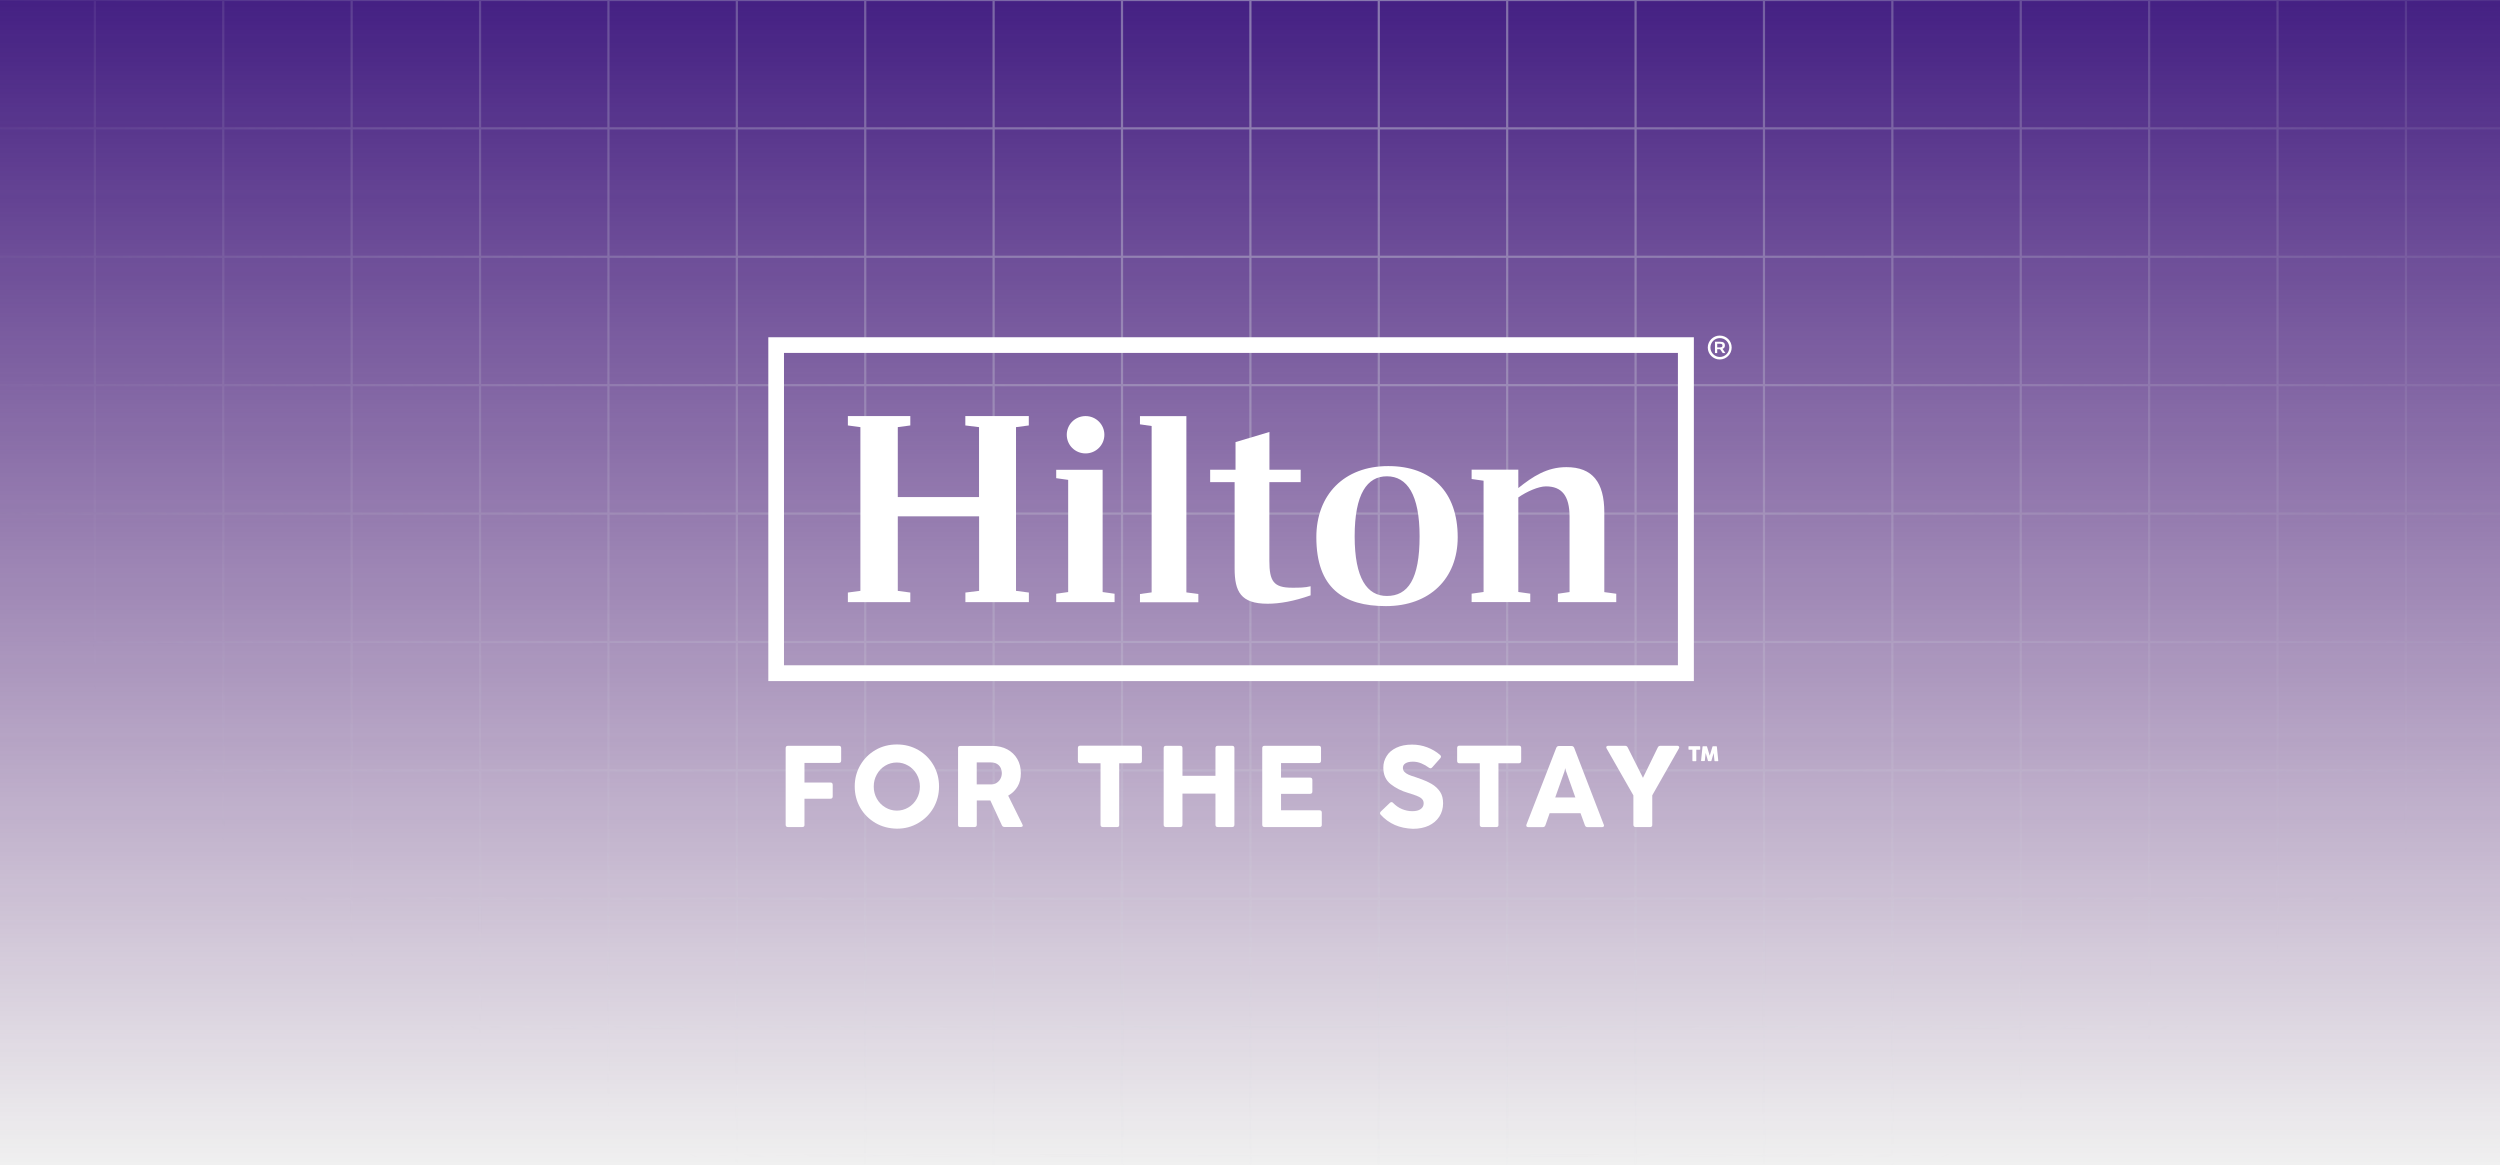
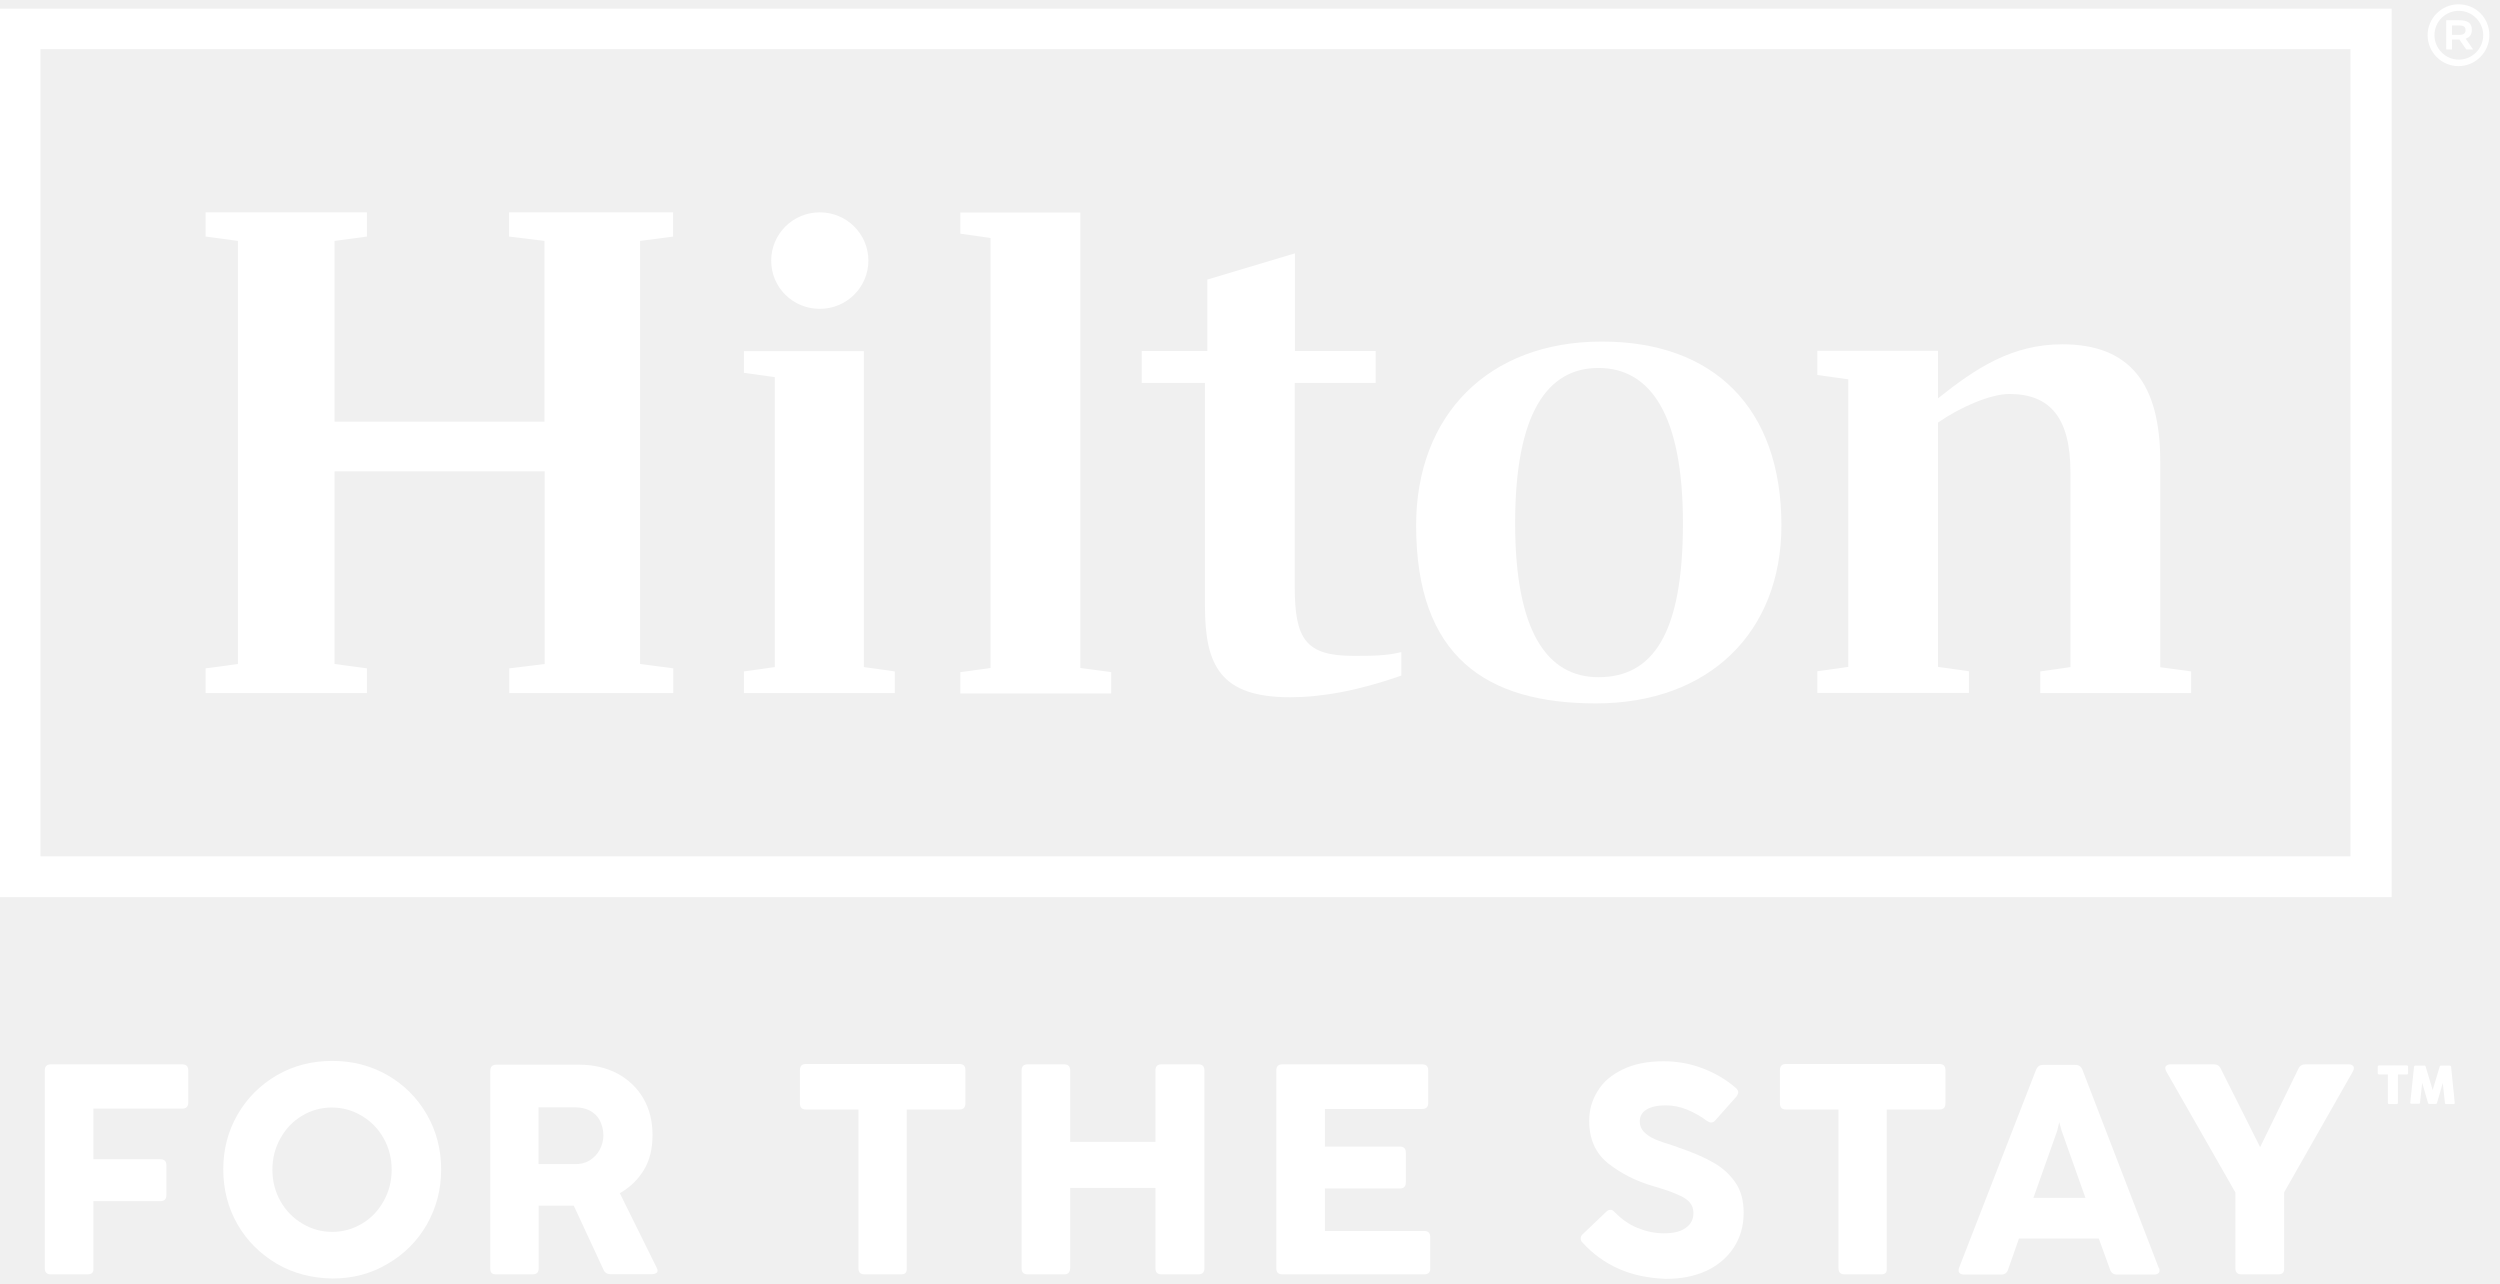
- <svg xmlns="http://www.w3.org/2000/svg" width="292" height="136" viewBox="0 0 292 136" fill="none">
-   <g clip-path="url(#clip0_7518_10126)">
-     <rect width="292" height="136" fill="url(#paint0_linear_7518_10126)" />
-     <path d="M-33.906 0.094V270.023M-18.91 0.094V270.023M-3.914 0.094V270.023M11.082 0.094V270.023M26.078 0.094V270.023M41.074 0.094V270.023M56.07 0.094V270.023M71.066 0.094V270.023M86.062 0.094V270.023M101.059 0.094V270.023M116.055 0.094V270.023M131.051 0.094V270.023M146.047 0.094V270.023M161.043 0.094V270.023M176.039 0.094V270.023M191.035 0.094V270.023M206.031 0.094V270.023M221.027 0.094V270.023M236.023 0.094V270.023M251.019 0.094V270.023M266.016 0.094V270.023M281.012 0.094V270.023M296.008 0.094V270.023M311.004 0.094V270.023M326 0.094V270.023M-34 0H325.906M-34 14.996H325.906M-34 29.992H325.906M-34 44.988H325.906M-34 59.984H325.906M-34 74.981H325.906M-34 89.977H325.906M-34 104.973H325.906M-34 119.969H325.906M-34 134.965H325.906M-34 149.961H325.906M-34 164.957H325.906M-34 179.953H325.906M-34 194.949H325.906M-34 209.945H325.906M-34 224.941H325.906M-34 239.938H325.906M-34 254.934H325.906M-34 269.93H325.906" stroke="url(#paint1_radial_7518_10126)" stroke-opacity="0.5" stroke-width="0.257" />
-     <path d="M91.569 41.221H195.981V77.705H91.569V41.221ZM89.74 79.551H197.843V39.391H89.74V79.551Z" fill="white" />
-     <path d="M118.67 49.889V69.013L120.173 69.209V70.328H112.758V69.209L114.359 69.013V60.304H104.862V69.013L106.324 69.209V70.328H99.032V69.209L100.494 69.013V49.889L99.032 49.693V48.598H106.324V49.693L104.862 49.889V58.058H114.351V49.889L112.75 49.693V48.598H120.164V49.693L118.67 49.889Z" fill="white" />
-     <path d="M128.787 69.152L130.183 69.348V70.328H123.365V69.348L124.762 69.152V56.048L123.365 55.852V54.872H128.787V69.152Z" fill="white" />
-     <path d="M133.148 69.381L134.511 69.193V49.758L133.148 49.562V48.606H138.569V69.193L139.966 69.381V70.345H133.148V69.381Z" fill="white" />
-     <path d="M148.262 54.864H151.92V56.31H148.262V65.508C148.262 67.886 148.752 68.645 150.916 68.645C151.716 68.645 152.418 68.645 153.079 68.474V69.536C151.112 70.23 149.454 70.516 148.058 70.516C144.922 70.516 144.204 69.103 144.204 66.399V56.31H141.346V54.864H144.31V51.637L148.27 50.452V54.864" fill="white" />
-     <path d="M170.26 62.747C170.26 67.567 167.002 70.794 161.874 70.794C156.917 70.794 153.749 68.686 153.749 62.747C153.749 57.772 157.007 54.439 162.135 54.439C167.206 54.431 170.26 57.445 170.26 62.747ZM165.809 62.649C165.809 57.764 164.348 55.632 161.988 55.632C159.685 55.632 158.224 57.674 158.224 62.649C158.224 67.567 159.685 69.609 161.988 69.609C164.446 69.609 165.809 67.657 165.809 62.649Z" fill="white" />
-     <path d="M188.779 69.348V70.328H181.961V69.348L183.324 69.152V60.345C183.324 57.903 182.418 56.808 180.564 56.808C179.707 56.808 178.335 57.404 177.339 58.099V69.144L178.735 69.34V70.32H171.885V69.34L173.281 69.144V56.146L171.885 55.95V54.856H177.339V57.004C179.029 55.656 180.671 54.562 182.957 54.562C186.011 54.562 187.383 56.342 187.383 59.847V69.16L188.779 69.348Z" fill="white" />
-     <path d="M128.991 50.779C128.991 51.98 128.011 52.96 126.795 52.96C125.578 52.96 124.598 51.996 124.598 50.779C124.598 49.578 125.578 48.598 126.795 48.598C128.011 48.598 128.991 49.578 128.991 50.779Z" fill="white" />
-     <path d="M200.57 40.576H200.888C201.101 40.576 201.182 40.51 201.182 40.363C201.182 40.216 201.109 40.151 200.888 40.151H200.57V40.576ZM201.468 40.347C201.468 40.559 201.378 40.682 201.19 40.747L201.525 41.237H201.215L200.905 40.788H200.57V41.237H200.309V39.914H200.888C201.297 39.914 201.468 40.053 201.468 40.347ZM199.778 40.592C199.778 41.188 200.268 41.695 200.88 41.695C201.476 41.695 201.982 41.205 201.982 40.592C201.982 39.996 201.493 39.489 200.88 39.489C200.268 39.489 199.778 39.979 199.778 40.592ZM202.26 40.592C202.26 41.36 201.631 41.989 200.864 41.989C200.096 41.989 199.467 41.36 199.467 40.592C199.467 39.824 200.096 39.195 200.864 39.195C201.648 39.195 202.26 39.808 202.26 40.592Z" fill="white" />
-     <path d="M93.684 96.601H92.043C91.855 96.601 91.765 96.511 91.765 96.323V87.386C91.765 87.198 91.855 87.108 92.043 87.108H97.971C98.159 87.108 98.248 87.198 98.248 87.386V88.832C98.248 89.02 98.159 89.109 97.971 89.109H93.962V91.397H96.983C97.171 91.397 97.26 91.487 97.26 91.675V93.014C97.26 93.202 97.171 93.292 96.983 93.292H93.962V96.38C93.962 96.527 93.872 96.601 93.684 96.601Z" fill="white" />
-     <path d="M106.095 94.313C106.512 94.068 106.83 93.733 107.075 93.3C107.32 92.867 107.443 92.394 107.443 91.871C107.443 91.348 107.32 90.874 107.075 90.441C106.83 90.008 106.495 89.673 106.079 89.428C105.663 89.183 105.222 89.061 104.74 89.061C104.266 89.061 103.801 89.183 103.401 89.428C102.984 89.673 102.666 90.008 102.421 90.441C102.176 90.874 102.053 91.348 102.053 91.871C102.053 92.394 102.176 92.867 102.421 93.3C102.666 93.733 103.001 94.068 103.417 94.313C103.834 94.558 104.274 94.681 104.756 94.681C105.23 94.681 105.679 94.558 106.095 94.313ZM102.258 96.127C101.506 95.678 100.91 95.098 100.478 94.346C100.045 93.594 99.832 92.761 99.832 91.854C99.832 90.948 100.045 90.131 100.478 89.379C100.91 88.627 101.506 88.039 102.258 87.598C103.009 87.165 103.842 86.953 104.764 86.953C105.671 86.953 106.495 87.165 107.255 87.598C108.006 88.031 108.602 88.627 109.035 89.379C109.468 90.131 109.68 90.964 109.68 91.854C109.68 92.761 109.468 93.578 109.035 94.346C108.602 95.098 108.006 95.694 107.255 96.127C106.504 96.576 105.671 96.789 104.764 96.789C103.834 96.772 103.009 96.56 102.258 96.127Z" fill="white" />
-     <path d="M116.384 91.454C116.58 91.332 116.735 91.176 116.841 90.98C116.947 90.784 117.013 90.564 117.013 90.319C117.013 90.057 116.947 89.828 116.841 89.624C116.735 89.436 116.58 89.289 116.384 89.191C116.196 89.101 115.984 89.052 115.739 89.052H114.081V91.618H115.706C115.951 91.626 116.18 91.577 116.384 91.454ZM111.901 96.339V87.402C111.901 87.214 111.991 87.124 112.179 87.124H115.927C116.572 87.124 117.151 87.263 117.649 87.525C118.156 87.802 118.54 88.17 118.817 88.644C119.095 89.118 119.234 89.673 119.234 90.302C119.234 90.915 119.111 91.438 118.85 91.871C118.589 92.304 118.237 92.655 117.756 92.933L119.413 96.282C119.446 96.347 119.462 96.388 119.462 96.421C119.462 96.486 119.446 96.511 119.397 96.544C119.348 96.576 119.291 96.593 119.225 96.593H117.339C117.184 96.593 117.078 96.527 117.021 96.397L115.673 93.496H114.089V96.323C114.089 96.511 114 96.601 113.812 96.601H112.17C111.974 96.601 111.901 96.527 111.901 96.339Z" fill="white" />
-     <path d="M130.461 96.601H128.82C128.632 96.601 128.542 96.511 128.542 96.323V89.15H126.174C125.986 89.15 125.897 89.061 125.897 88.873V87.369C125.897 87.181 125.986 87.092 126.174 87.092H133.099C133.286 87.092 133.376 87.181 133.376 87.369V88.873C133.376 89.061 133.286 89.15 133.099 89.15H130.722V96.323C130.739 96.527 130.649 96.601 130.461 96.601Z" fill="white" />
-     <path d="M137.835 96.601H136.193C136.005 96.601 135.916 96.511 135.916 96.323V87.386C135.916 87.198 136.005 87.108 136.193 87.108H137.835C138.022 87.108 138.112 87.198 138.112 87.386V90.613H141.966V87.386C141.966 87.198 142.056 87.108 142.244 87.108H143.901C144.089 87.108 144.179 87.198 144.179 87.386V96.323C144.179 96.511 144.089 96.601 143.901 96.601H142.244C142.056 96.601 141.966 96.511 141.966 96.323V92.696H138.112V96.323C138.096 96.527 138.014 96.601 137.835 96.601Z" fill="white" />
-     <path d="M154.108 96.601H147.707C147.519 96.601 147.429 96.511 147.429 96.323V87.386C147.429 87.198 147.519 87.108 147.707 87.108H154.018C154.206 87.108 154.296 87.198 154.296 87.386V88.848C154.296 89.036 154.206 89.126 154.018 89.126H149.625V90.825H153.006C153.194 90.825 153.284 90.915 153.284 91.103V92.443C153.284 92.63 153.194 92.72 153.006 92.72H149.625V94.64H154.108C154.296 94.64 154.386 94.73 154.386 94.918V96.38C154.37 96.527 154.28 96.601 154.108 96.601Z" fill="white" />
-     <path d="M162.919 96.356C162.29 96.078 161.735 95.678 161.261 95.155C161.196 95.09 161.188 95.032 161.188 94.967C161.188 94.902 161.22 94.828 161.294 94.771L162.339 93.774C162.404 93.709 162.462 93.684 162.527 93.684C162.6 93.684 162.666 93.717 162.723 93.791C163.033 94.101 163.368 94.346 163.752 94.501C164.135 94.656 164.536 94.746 164.936 94.746C165.368 94.746 165.703 94.673 165.932 94.501C166.161 94.346 166.283 94.117 166.283 93.84C166.283 93.652 166.234 93.488 166.128 93.366C166.022 93.227 165.834 93.104 165.573 92.998C165.311 92.876 164.944 92.753 164.47 92.614C163.686 92.385 163.009 92.042 162.429 91.585C161.857 91.127 161.572 90.49 161.572 89.665C161.572 89.175 161.694 88.726 161.955 88.317C162.2 87.9 162.584 87.582 163.09 87.337C163.597 87.092 164.209 86.969 164.936 86.969C165.548 86.969 166.136 87.075 166.699 87.288C167.255 87.5 167.761 87.794 168.202 88.178C168.267 88.244 168.308 88.301 168.308 88.366C168.308 88.431 168.275 88.489 168.235 88.554L167.279 89.632C167.214 89.706 167.157 89.739 167.083 89.739C167.018 89.739 166.961 89.706 166.895 89.665C166.634 89.469 166.34 89.297 166.005 89.159C165.671 89.02 165.344 88.963 165.026 88.963C164.658 88.963 164.364 89.028 164.168 89.15C163.956 89.273 163.858 89.461 163.858 89.689C163.858 89.877 163.923 90.025 164.046 90.163C164.168 90.286 164.323 90.392 164.519 90.482C164.715 90.572 165.026 90.678 165.426 90.801C165.442 90.801 165.499 90.817 165.597 90.866C166.242 91.078 166.781 91.315 167.206 91.56C167.63 91.805 167.957 92.116 168.202 92.484C168.447 92.851 168.553 93.3 168.553 93.823C168.553 94.42 168.398 94.942 168.104 95.392C167.81 95.841 167.394 96.192 166.879 96.437C166.34 96.683 165.744 96.805 165.034 96.805C164.242 96.772 163.556 96.633 162.919 96.356Z" fill="white" />
-     <path d="M174.759 96.601H173.118C172.93 96.601 172.84 96.511 172.84 96.323V89.15H170.472C170.284 89.15 170.194 89.061 170.194 88.873V87.369C170.194 87.181 170.284 87.092 170.472 87.092H177.396C177.584 87.092 177.674 87.181 177.674 87.369V88.873C177.674 89.061 177.584 89.15 177.396 89.15H175.02V96.323C175.036 96.527 174.947 96.601 174.759 96.601Z" fill="white" />
-     <path d="M184.002 93.145L182.924 90.106L182.818 89.722L182.728 90.106L181.65 93.145H184.002ZM187.35 96.421C187.35 96.486 187.334 96.527 187.285 96.56C187.236 96.593 187.195 96.609 187.113 96.609H185.423C185.268 96.609 185.162 96.535 185.113 96.38L184.606 94.983H180.997L180.507 96.38C180.458 96.535 180.352 96.609 180.197 96.609H178.507C178.433 96.609 178.384 96.593 178.335 96.56C178.286 96.527 178.27 96.486 178.27 96.421C178.27 96.388 178.27 96.348 178.286 96.315L181.773 87.345C181.838 87.206 181.928 87.133 182.083 87.133H183.545C183.7 87.133 183.806 87.206 183.863 87.345L187.317 96.315C187.35 96.339 187.35 96.372 187.35 96.421Z" fill="white" />
-     <path d="M192.715 96.601H191.057C190.869 96.601 190.779 96.511 190.779 96.323V92.9L187.66 87.435C187.628 87.369 187.611 87.329 187.611 87.28C187.611 87.214 187.628 87.19 187.677 87.157C187.726 87.124 187.766 87.108 187.848 87.108H189.8C189.955 87.108 190.061 87.173 190.118 87.304L191.898 90.85L193.629 87.304C193.694 87.165 193.801 87.108 193.948 87.108H195.899C195.973 87.108 196.022 87.124 196.071 87.157C196.12 87.19 196.136 87.231 196.136 87.28C196.136 87.329 196.12 87.369 196.087 87.435L192.984 92.892V96.331C192.992 96.527 192.894 96.601 192.715 96.601Z" fill="white" />
-     <path d="M197.214 87.214C197.214 87.198 197.222 87.19 197.23 87.173C197.238 87.165 197.255 87.157 197.271 87.157H198.528C198.545 87.157 198.553 87.165 198.569 87.173C198.577 87.182 198.586 87.198 198.586 87.214V87.508C198.586 87.525 198.577 87.533 198.569 87.549C198.561 87.566 198.545 87.566 198.528 87.566H198.128V88.848C198.128 88.865 198.12 88.873 198.112 88.889C198.104 88.905 198.088 88.905 198.071 88.905H197.728C197.712 88.905 197.704 88.897 197.687 88.889C197.679 88.881 197.671 88.865 197.671 88.848V87.566H197.271C197.255 87.566 197.238 87.557 197.23 87.549C197.222 87.541 197.214 87.525 197.214 87.508V87.214Z" fill="white" />
-     <path d="M198.855 87.214C198.855 87.198 198.863 87.19 198.871 87.182C198.88 87.173 198.896 87.165 198.912 87.165H199.321C199.353 87.165 199.369 87.182 199.378 87.206L199.696 88.268L200.015 87.206C200.023 87.173 200.047 87.165 200.072 87.165H200.472C200.488 87.165 200.496 87.173 200.513 87.182C200.521 87.19 200.529 87.206 200.529 87.214C200.553 87.492 200.586 87.762 200.611 88.031C200.643 88.301 200.668 88.57 200.692 88.848V88.856C200.692 88.889 200.676 88.905 200.643 88.905H200.309C200.276 88.905 200.251 88.889 200.251 88.856L200.153 87.95L199.892 88.856C199.892 88.865 199.884 88.873 199.876 88.881C199.868 88.889 199.859 88.897 199.843 88.897H199.533C199.525 88.897 199.516 88.889 199.5 88.881C199.492 88.873 199.484 88.865 199.484 88.848L199.223 87.941L199.125 88.84C199.125 88.873 199.108 88.889 199.067 88.889H198.733C198.7 88.889 198.684 88.873 198.684 88.84L198.855 87.214Z" fill="white" />
+ <svg xmlns="http://www.w3.org/2000/svg" width="113" height="58" viewBox="0 0 113 58" fill="none">
+   <g id="g8">
+     <g id="g10">
+       <path id="path12" d="M1.829 2.221H106.241V38.705H1.829V2.221ZM0 40.551H108.103V0.391H0V40.551Z" fill="white" />
+       <path id="path14" d="M28.93 10.889V30.013L30.433 30.209V31.328H23.018V30.209L24.619 30.013V21.305H15.122V30.013L16.584 30.209V31.328H9.292V30.209L10.754 30.013V10.889L9.292 10.693V9.598H16.584V10.693L15.122 10.889V19.058H24.611V10.889L23.01 10.693V9.598H30.424V10.693L28.93 10.889Z" fill="white" />
+       <path id="path16" d="M39.047 30.152L40.444 30.348V31.328H33.626V30.348L35.022 30.152V17.048L33.626 16.852V15.872H39.047V30.152Z" fill="white" />
+       <path id="path18" d="M43.408 30.381L44.771 30.193V10.758L43.408 10.562V9.606H48.83V30.193L50.226 30.381V31.345H43.408V30.381Z" fill="white" />
+       <path id="path20" d="M58.522 15.864H62.18V17.31H58.522V26.508C58.522 28.886 59.012 29.645 61.176 29.645C61.976 29.645 62.678 29.645 63.34 29.474V30.536C61.372 31.23 59.714 31.516 58.318 31.516C55.182 31.516 54.464 30.103 54.464 27.399V17.31H51.606V15.864H54.57V12.637L58.53 11.452V15.864" fill="white" />
+       <path id="path22" d="M80.52 23.747C80.52 28.567 77.262 31.794 72.134 31.794C67.177 31.794 64.009 29.686 64.009 23.747C64.009 18.772 67.267 15.439 72.395 15.439C77.466 15.431 80.52 18.445 80.52 23.747ZM76.069 23.649C76.069 18.764 74.608 16.632 72.248 16.632C69.945 16.632 68.484 18.674 68.484 23.649C68.484 28.567 69.945 30.609 72.248 30.609C74.706 30.609 76.069 28.657 76.069 23.649Z" fill="white" />
+       <path id="path24" d="M99.039 30.348V31.328H92.221V30.348L93.584 30.152V21.345C93.584 18.903 92.678 17.808 90.824 17.808C89.967 17.808 88.595 18.404 87.599 19.099V30.144L88.995 30.34V31.32H82.144V30.34L83.541 30.144V17.146L82.144 16.95V15.856H87.599V18.004C89.289 16.656 90.931 15.562 93.217 15.562C96.271 15.562 97.643 17.342 97.643 20.847V30.16L99.039 30.348Z" fill="white" />
+       <path id="path26" d="M39.251 11.779C39.251 12.98 38.272 13.96 37.055 13.96C35.838 13.96 34.858 12.996 34.858 11.779C34.858 10.578 35.838 9.598 37.055 9.598C38.272 9.598 39.251 10.578 39.251 11.779Z" fill="white" />
+       <path id="path28" d="M110.83 1.576H111.148C111.361 1.576 111.442 1.51 111.442 1.363C111.442 1.216 111.369 1.151 111.148 1.151H110.83V1.576ZM111.728 1.347C111.728 1.559 111.638 1.682 111.45 1.747L111.785 2.237H111.475L111.165 1.788H110.83V2.237H110.569V0.914H111.148C111.557 0.914 111.728 1.053 111.728 1.347ZM110.038 1.592C110.038 2.188 110.528 2.695 111.14 2.695C111.736 2.695 112.242 2.205 112.242 1.592C112.242 0.996 111.753 0.489 111.14 0.489C110.528 0.489 110.038 0.979 110.038 1.592ZM112.52 1.592C112.52 2.36 111.891 2.989 111.124 2.989C110.356 2.989 109.728 2.36 109.728 1.592C109.728 0.824 110.356 0.195 111.124 0.195C111.908 0.195 112.52 0.808 112.52 1.592Z" fill="white" />
+       <path id="path30" d="M3.944 57.601H2.303C2.115 57.601 2.025 57.511 2.025 57.323V48.386C2.025 48.198 2.115 48.108 2.303 48.108H8.231C8.419 48.108 8.509 48.198 8.509 48.386V49.832C8.509 50.02 8.419 50.11 8.231 50.11H4.222V52.397H7.243C7.431 52.397 7.521 52.487 7.521 52.675V54.014C7.521 54.202 7.431 54.292 7.243 54.292H4.222V57.38C4.222 57.527 4.132 57.601 3.944 57.601Z" fill="white" />
+       <path id="path32" d="M16.355 55.313C16.772 55.068 17.09 54.733 17.335 54.3C17.58 53.867 17.703 53.394 17.703 52.871C17.703 52.348 17.58 51.874 17.335 51.441C17.09 51.008 16.756 50.673 16.339 50.428C15.923 50.183 15.482 50.06 15 50.06C14.526 50.06 14.061 50.183 13.661 50.428C13.244 50.673 12.926 51.008 12.681 51.441C12.436 51.874 12.313 52.348 12.313 52.871C12.313 53.394 12.436 53.867 12.681 54.3C12.926 54.733 13.261 55.068 13.677 55.313C14.094 55.559 14.534 55.681 15.016 55.681C15.49 55.681 15.939 55.559 16.355 55.313ZM12.518 57.127C11.767 56.678 11.17 56.098 10.738 55.346C10.305 54.594 10.092 53.761 10.092 52.854C10.092 51.948 10.305 51.131 10.738 50.379C11.17 49.627 11.767 49.039 12.518 48.598C13.269 48.165 14.102 47.953 15.024 47.953C15.931 47.953 16.756 48.165 17.515 48.598C18.266 49.031 18.862 49.627 19.295 50.379C19.728 51.131 19.94 51.964 19.94 52.854C19.94 53.761 19.728 54.578 19.295 55.346C18.862 56.098 18.266 56.694 17.515 57.127C16.764 57.576 15.931 57.789 15.024 57.789C14.094 57.772 13.269 57.56 12.518 57.127Z" fill="white" />
+       <path id="path34" d="M26.644 52.454C26.84 52.332 26.995 52.176 27.101 51.98C27.207 51.784 27.273 51.564 27.273 51.319C27.273 51.057 27.207 50.828 27.101 50.624C26.995 50.436 26.84 50.289 26.644 50.191C26.456 50.101 26.244 50.052 25.999 50.052H24.341V52.617H25.966C26.211 52.626 26.44 52.577 26.644 52.454ZM22.161 57.339V48.402C22.161 48.214 22.251 48.124 22.439 48.124H26.187C26.832 48.124 27.412 48.263 27.91 48.525C28.416 48.803 28.8 49.17 29.077 49.644C29.355 50.118 29.494 50.673 29.494 51.302C29.494 51.915 29.371 52.438 29.11 52.871C28.849 53.304 28.497 53.655 28.016 53.933L29.673 57.282C29.706 57.348 29.722 57.388 29.722 57.421C29.722 57.486 29.706 57.511 29.657 57.544C29.608 57.576 29.551 57.593 29.486 57.593H27.599C27.444 57.593 27.338 57.527 27.281 57.397L25.934 54.496H24.349V57.323C24.349 57.511 24.26 57.601 24.072 57.601H22.431C22.235 57.601 22.161 57.527 22.161 57.339Z" fill="white" />
+       <path id="path36" d="M40.721 57.601H39.08C38.892 57.601 38.802 57.511 38.802 57.323V50.15H36.434C36.247 50.15 36.157 50.06 36.157 49.873V48.37C36.157 48.182 36.247 48.092 36.434 48.092H43.359C43.547 48.092 43.636 48.182 43.636 48.37V49.873C43.636 50.06 43.547 50.15 43.359 50.15H40.983V57.323C40.999 57.527 40.909 57.601 40.721 57.601Z" fill="white" />
+       <path id="path38" d="M48.095 57.601H46.453C46.266 57.601 46.176 57.511 46.176 57.323V48.386C46.176 48.198 46.266 48.108 46.453 48.108H48.095C48.282 48.108 48.372 48.198 48.372 48.386V51.613H52.226V48.386C52.226 48.198 52.316 48.108 52.504 48.108H54.162C54.349 48.108 54.439 48.198 54.439 48.386V57.323C54.439 57.511 54.349 57.601 54.162 57.601H52.504C52.316 57.601 52.226 57.511 52.226 57.323V53.696H48.372V57.323C48.356 57.527 48.274 57.601 48.095 57.601Z" fill="white" />
+       <path id="path40" d="M64.368 57.601H57.967C57.779 57.601 57.689 57.511 57.689 57.323V48.386C57.689 48.198 57.779 48.108 57.967 48.108H64.278C64.466 48.108 64.556 48.198 64.556 48.386V49.848C64.556 50.036 64.466 50.126 64.278 50.126H59.886V51.825H63.266C63.454 51.825 63.544 51.915 63.544 52.103V53.443C63.544 53.63 63.454 53.72 63.266 53.72H59.886V55.64H64.368C64.556 55.64 64.646 55.73 64.646 55.918V57.38C64.63 57.527 64.54 57.601 64.368 57.601Z" fill="white" />
+       <path id="path42" d="M73.179 57.356C72.55 57.078 71.995 56.678 71.521 56.155C71.456 56.09 71.448 56.032 71.448 55.967C71.448 55.902 71.48 55.828 71.554 55.771L72.599 54.774C72.664 54.709 72.722 54.684 72.787 54.684C72.86 54.684 72.926 54.717 72.983 54.791C73.293 55.101 73.628 55.346 74.012 55.501C74.395 55.657 74.796 55.746 75.196 55.746C75.629 55.746 75.963 55.673 76.192 55.501C76.421 55.346 76.543 55.117 76.543 54.84C76.543 54.652 76.494 54.488 76.388 54.366C76.282 54.227 76.094 54.104 75.833 53.998C75.571 53.876 75.204 53.753 74.73 53.614C73.946 53.386 73.269 53.042 72.689 52.585C72.117 52.127 71.832 51.49 71.832 50.665C71.832 50.175 71.954 49.726 72.215 49.317C72.46 48.901 72.844 48.582 73.35 48.337C73.857 48.092 74.469 47.969 75.196 47.969C75.808 47.969 76.396 48.075 76.959 48.288C77.515 48.5 78.021 48.794 78.462 49.178C78.527 49.244 78.568 49.301 78.568 49.366C78.568 49.431 78.535 49.489 78.495 49.554L77.539 50.632C77.474 50.706 77.417 50.739 77.343 50.739C77.278 50.739 77.221 50.706 77.155 50.665C76.894 50.469 76.6 50.297 76.265 50.159C75.931 50.02 75.604 49.962 75.285 49.962C74.918 49.962 74.624 50.028 74.428 50.15C74.216 50.273 74.118 50.461 74.118 50.69C74.118 50.877 74.183 51.025 74.306 51.163C74.428 51.286 74.583 51.392 74.779 51.482C74.975 51.572 75.285 51.678 75.686 51.801C75.702 51.801 75.759 51.817 75.857 51.866C76.502 52.078 77.041 52.315 77.466 52.56C77.89 52.805 78.217 53.116 78.462 53.483C78.707 53.851 78.813 54.3 78.813 54.823C78.813 55.42 78.658 55.943 78.364 56.392C78.07 56.841 77.653 57.192 77.139 57.437C76.6 57.682 76.004 57.805 75.294 57.805C74.502 57.772 73.816 57.633 73.179 57.356Z" fill="white" />
+       <path id="path44" d="M85.019 57.601H83.378C83.19 57.601 83.1 57.511 83.1 57.323V50.15H80.732C80.544 50.15 80.454 50.06 80.454 49.873V48.37C80.454 48.182 80.544 48.092 80.732 48.092H87.656C87.844 48.092 87.934 48.182 87.934 48.37V49.873C87.934 50.06 87.844 50.15 87.656 50.15H85.28V57.323C85.296 57.527 85.207 57.601 85.019 57.601Z" fill="white" />
+       <path id="path46" d="M94.262 54.145L93.184 51.106L93.078 50.722L92.988 51.106L91.91 54.145H94.262ZM97.61 57.421C97.61 57.486 97.594 57.527 97.545 57.56C97.496 57.593 97.455 57.609 97.373 57.609H95.683C95.528 57.609 95.422 57.535 95.373 57.38L94.866 55.983H91.257L90.767 57.38C90.718 57.535 90.612 57.609 90.457 57.609H88.767C88.693 57.609 88.644 57.593 88.595 57.56C88.546 57.527 88.53 57.486 88.53 57.421C88.53 57.388 88.53 57.348 88.546 57.315L92.033 48.345C92.098 48.206 92.188 48.133 92.343 48.133H93.805C93.96 48.133 94.066 48.206 94.123 48.345L97.577 57.315C97.61 57.339 97.61 57.372 97.61 57.421Z" fill="white" />
+       <path id="path48" d="M102.975 57.601H101.317C101.129 57.601 101.04 57.511 101.04 57.323V53.9L97.92 48.435C97.888 48.37 97.871 48.329 97.871 48.28C97.871 48.214 97.888 48.19 97.937 48.157C97.986 48.124 98.026 48.108 98.108 48.108H100.06C100.215 48.108 100.321 48.173 100.378 48.304L102.158 51.85L103.889 48.304C103.955 48.165 104.061 48.108 104.208 48.108H106.159C106.233 48.108 106.282 48.124 106.331 48.157C106.38 48.19 106.396 48.231 106.396 48.28C106.396 48.329 106.38 48.37 106.347 48.435L103.244 53.892V57.331C103.252 57.527 103.154 57.601 102.975 57.601Z" fill="white" />
+       <g id="g50">
+         <g id="Group">
+           <path id="Vector" d="M107.474 48.214C107.474 48.198 107.482 48.19 107.49 48.173C107.498 48.165 107.515 48.157 107.531 48.157H108.789C108.805 48.157 108.813 48.165 108.829 48.173C108.838 48.182 108.846 48.198 108.846 48.214V48.508C108.846 48.525 108.838 48.533 108.829 48.549C108.821 48.566 108.805 48.566 108.789 48.566H108.388V49.848C108.388 49.864 108.38 49.873 108.372 49.889C108.364 49.905 108.348 49.905 108.331 49.905H107.988C107.972 49.905 107.964 49.897 107.947 49.889C107.939 49.881 107.931 49.864 107.931 49.848V48.566H107.531C107.515 48.566 107.498 48.557 107.49 48.549C107.482 48.541 107.474 48.525 107.474 48.508V48.214Z" fill="white" />
+         </g>
+         <g id="Group_2">
+           <g id="Group_3">
+             <path id="Vector_2" d="M109.115 48.214C109.115 48.198 109.123 48.19 109.131 48.182C109.14 48.173 109.156 48.165 109.172 48.165H109.581C109.613 48.165 109.63 48.182 109.638 48.206L109.956 49.268L110.275 48.206C110.283 48.173 110.307 48.165 110.332 48.165H110.732C110.748 48.165 110.756 48.173 110.773 48.182C110.781 48.19 110.789 48.206 110.789 48.214C110.814 48.492 110.846 48.762 110.871 49.031C110.903 49.301 110.928 49.57 110.952 49.848V49.856C110.952 49.889 110.936 49.905 110.903 49.905H110.569C110.536 49.905 110.511 49.889 110.511 49.856L110.413 48.95L110.152 49.856C110.152 49.864 110.144 49.873 110.136 49.881C110.128 49.889 110.119 49.897 110.103 49.897H109.793C109.785 49.897 109.776 49.889 109.76 49.881C109.752 49.873 109.744 49.864 109.744 49.848L109.483 48.941L109.385 49.84C109.385 49.873 109.368 49.889 109.327 49.889H108.993C108.96 49.889 108.944 49.873 108.944 49.84L109.115 48.214Z" fill="white" />
+           </g>
+         </g>
+       </g>
+     </g>
  </g>
-   <defs>
-     <linearGradient id="paint0_linear_7518_10126" x1="146" y1="0" x2="146" y2="136" gradientUnits="userSpaceOnUse">
-       <stop stop-color="#442083" />
-       <stop offset="1" stop-color="#581F73" stop-opacity="0" />
-     </linearGradient>
-     <radialGradient id="paint1_radial_7518_10126" cx="0" cy="0" r="1" gradientUnits="userSpaceOnUse" gradientTransform="translate(154.023 3.35314e-06) rotate(90) scale(150.449 168.411)">
-       <stop stop-color="#D0D5DD" />
-       <stop offset="1" stop-color="#D0D5DD" stop-opacity="0" />
-     </radialGradient>
-     <clipPath id="clip0_7518_10126">
-       <rect width="292" height="136" fill="white" />
-     </clipPath>
-   </defs>
</svg>
